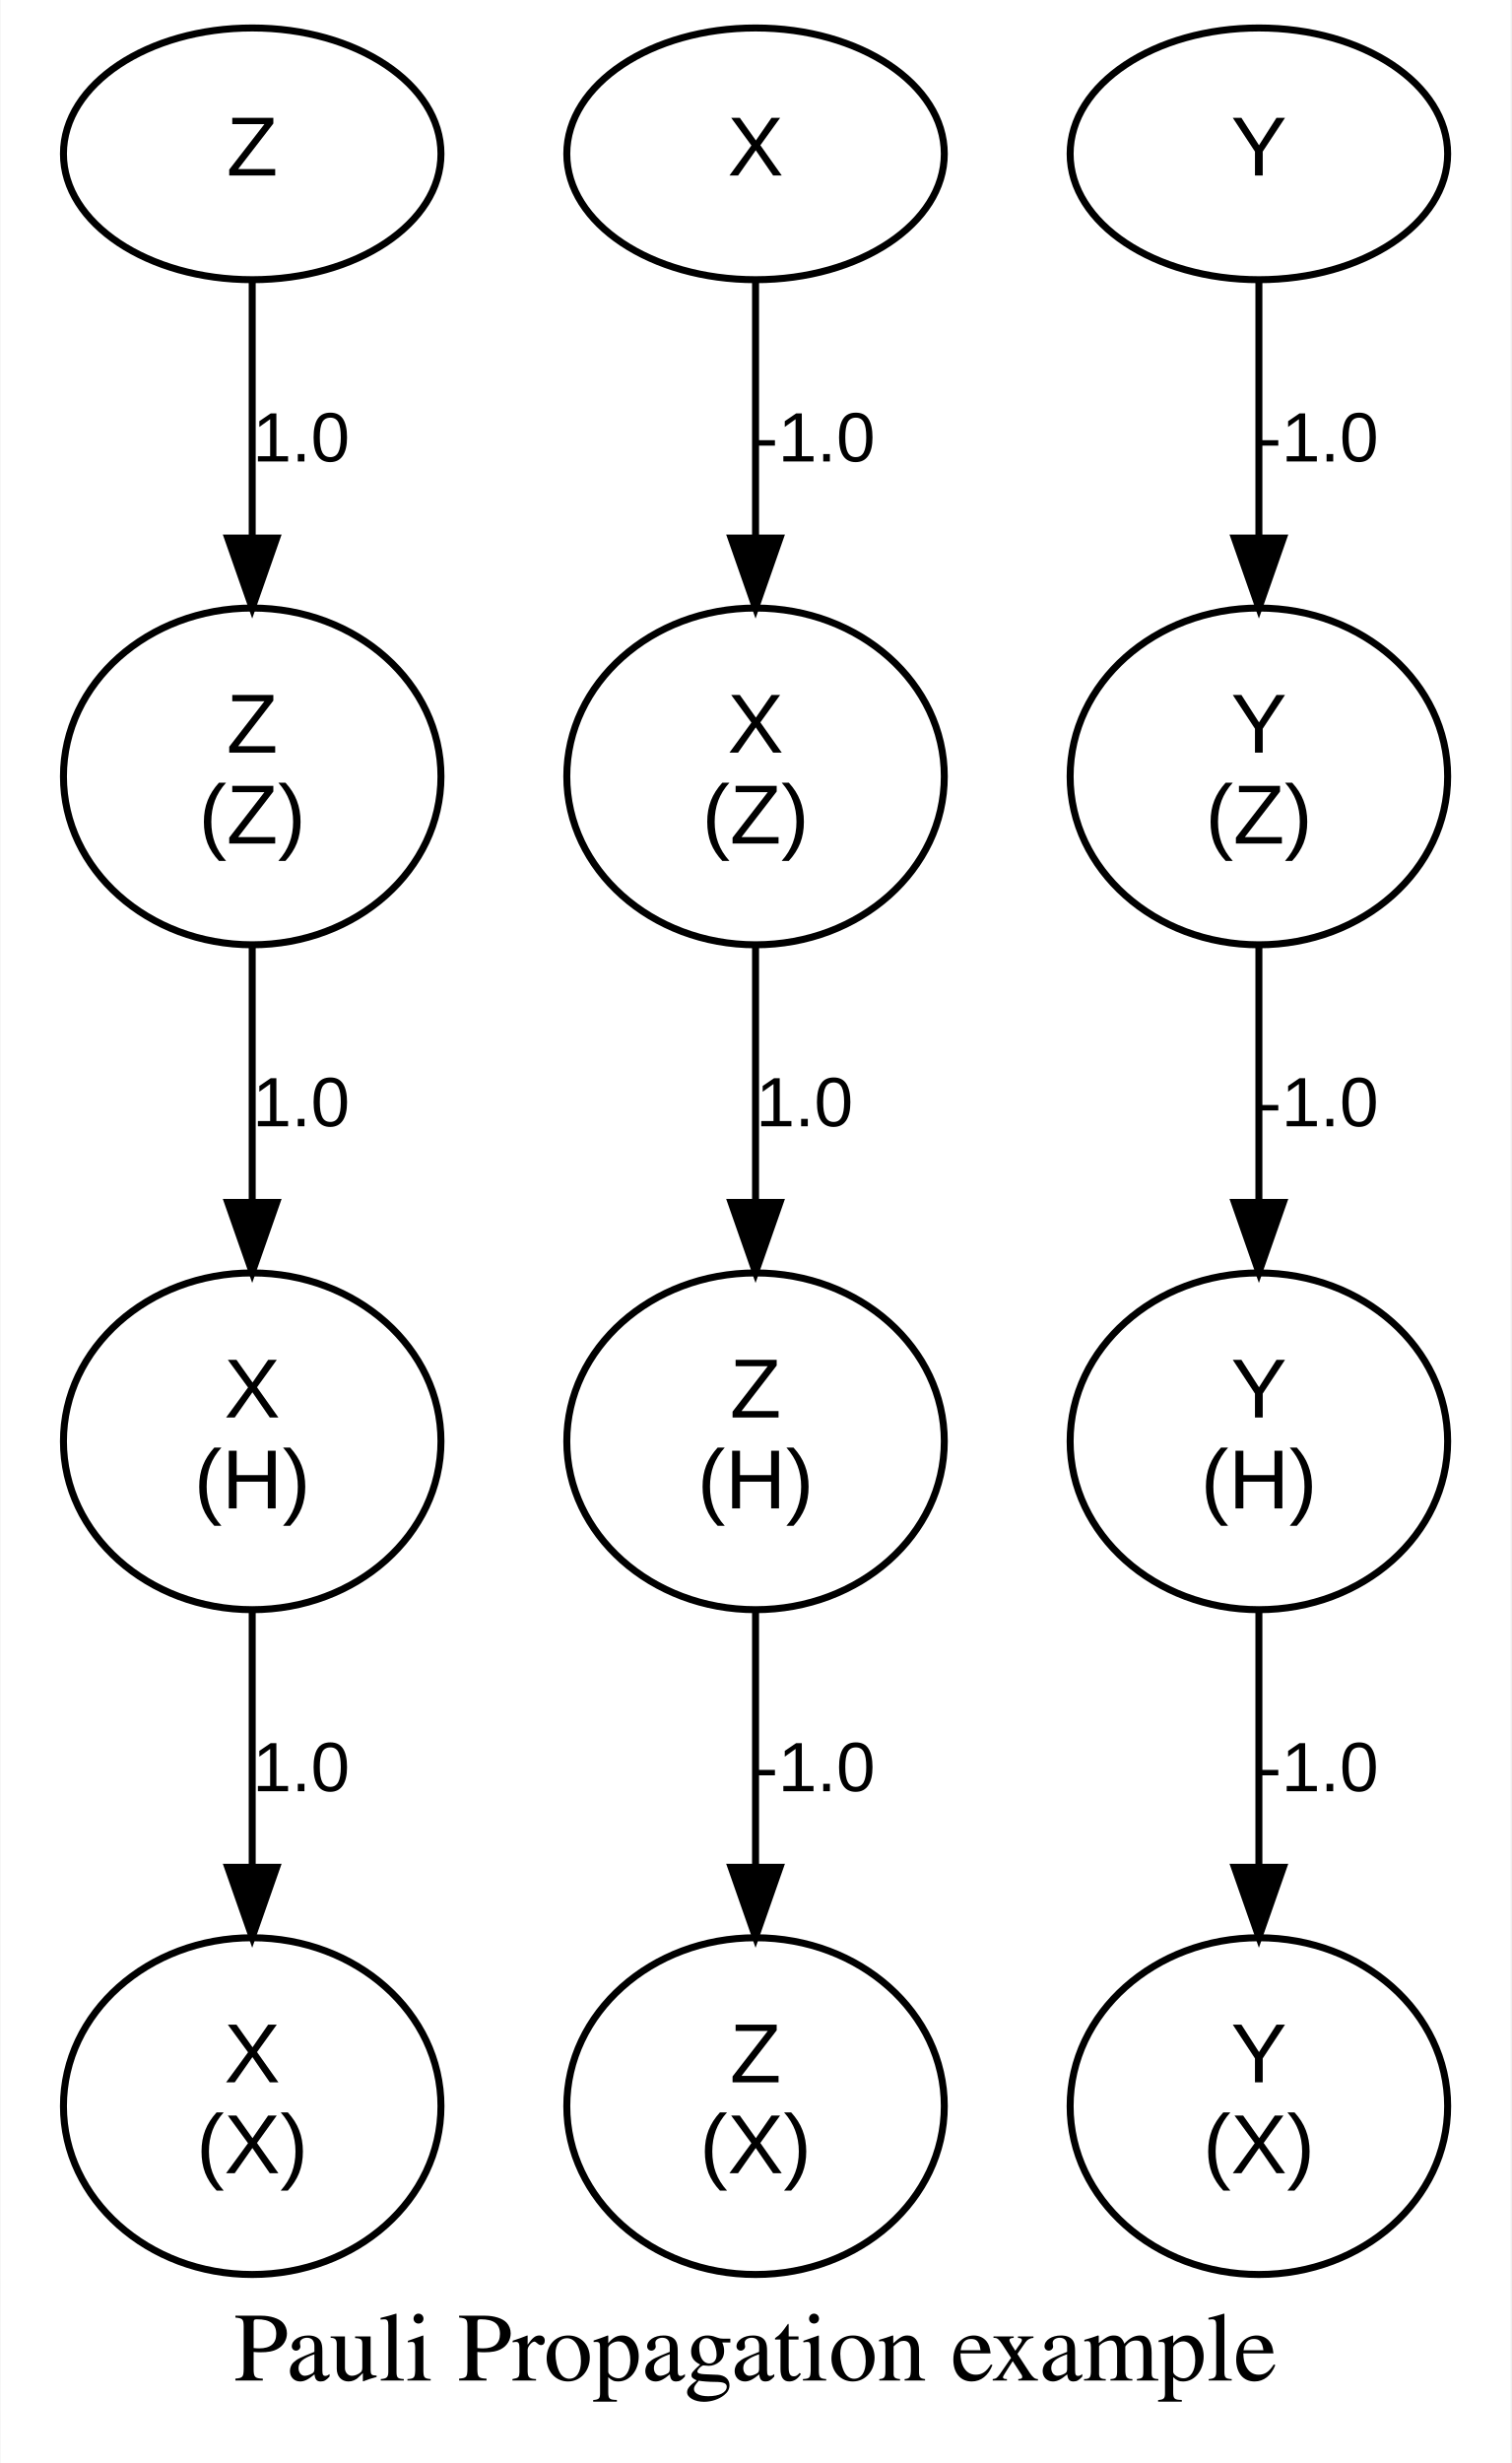
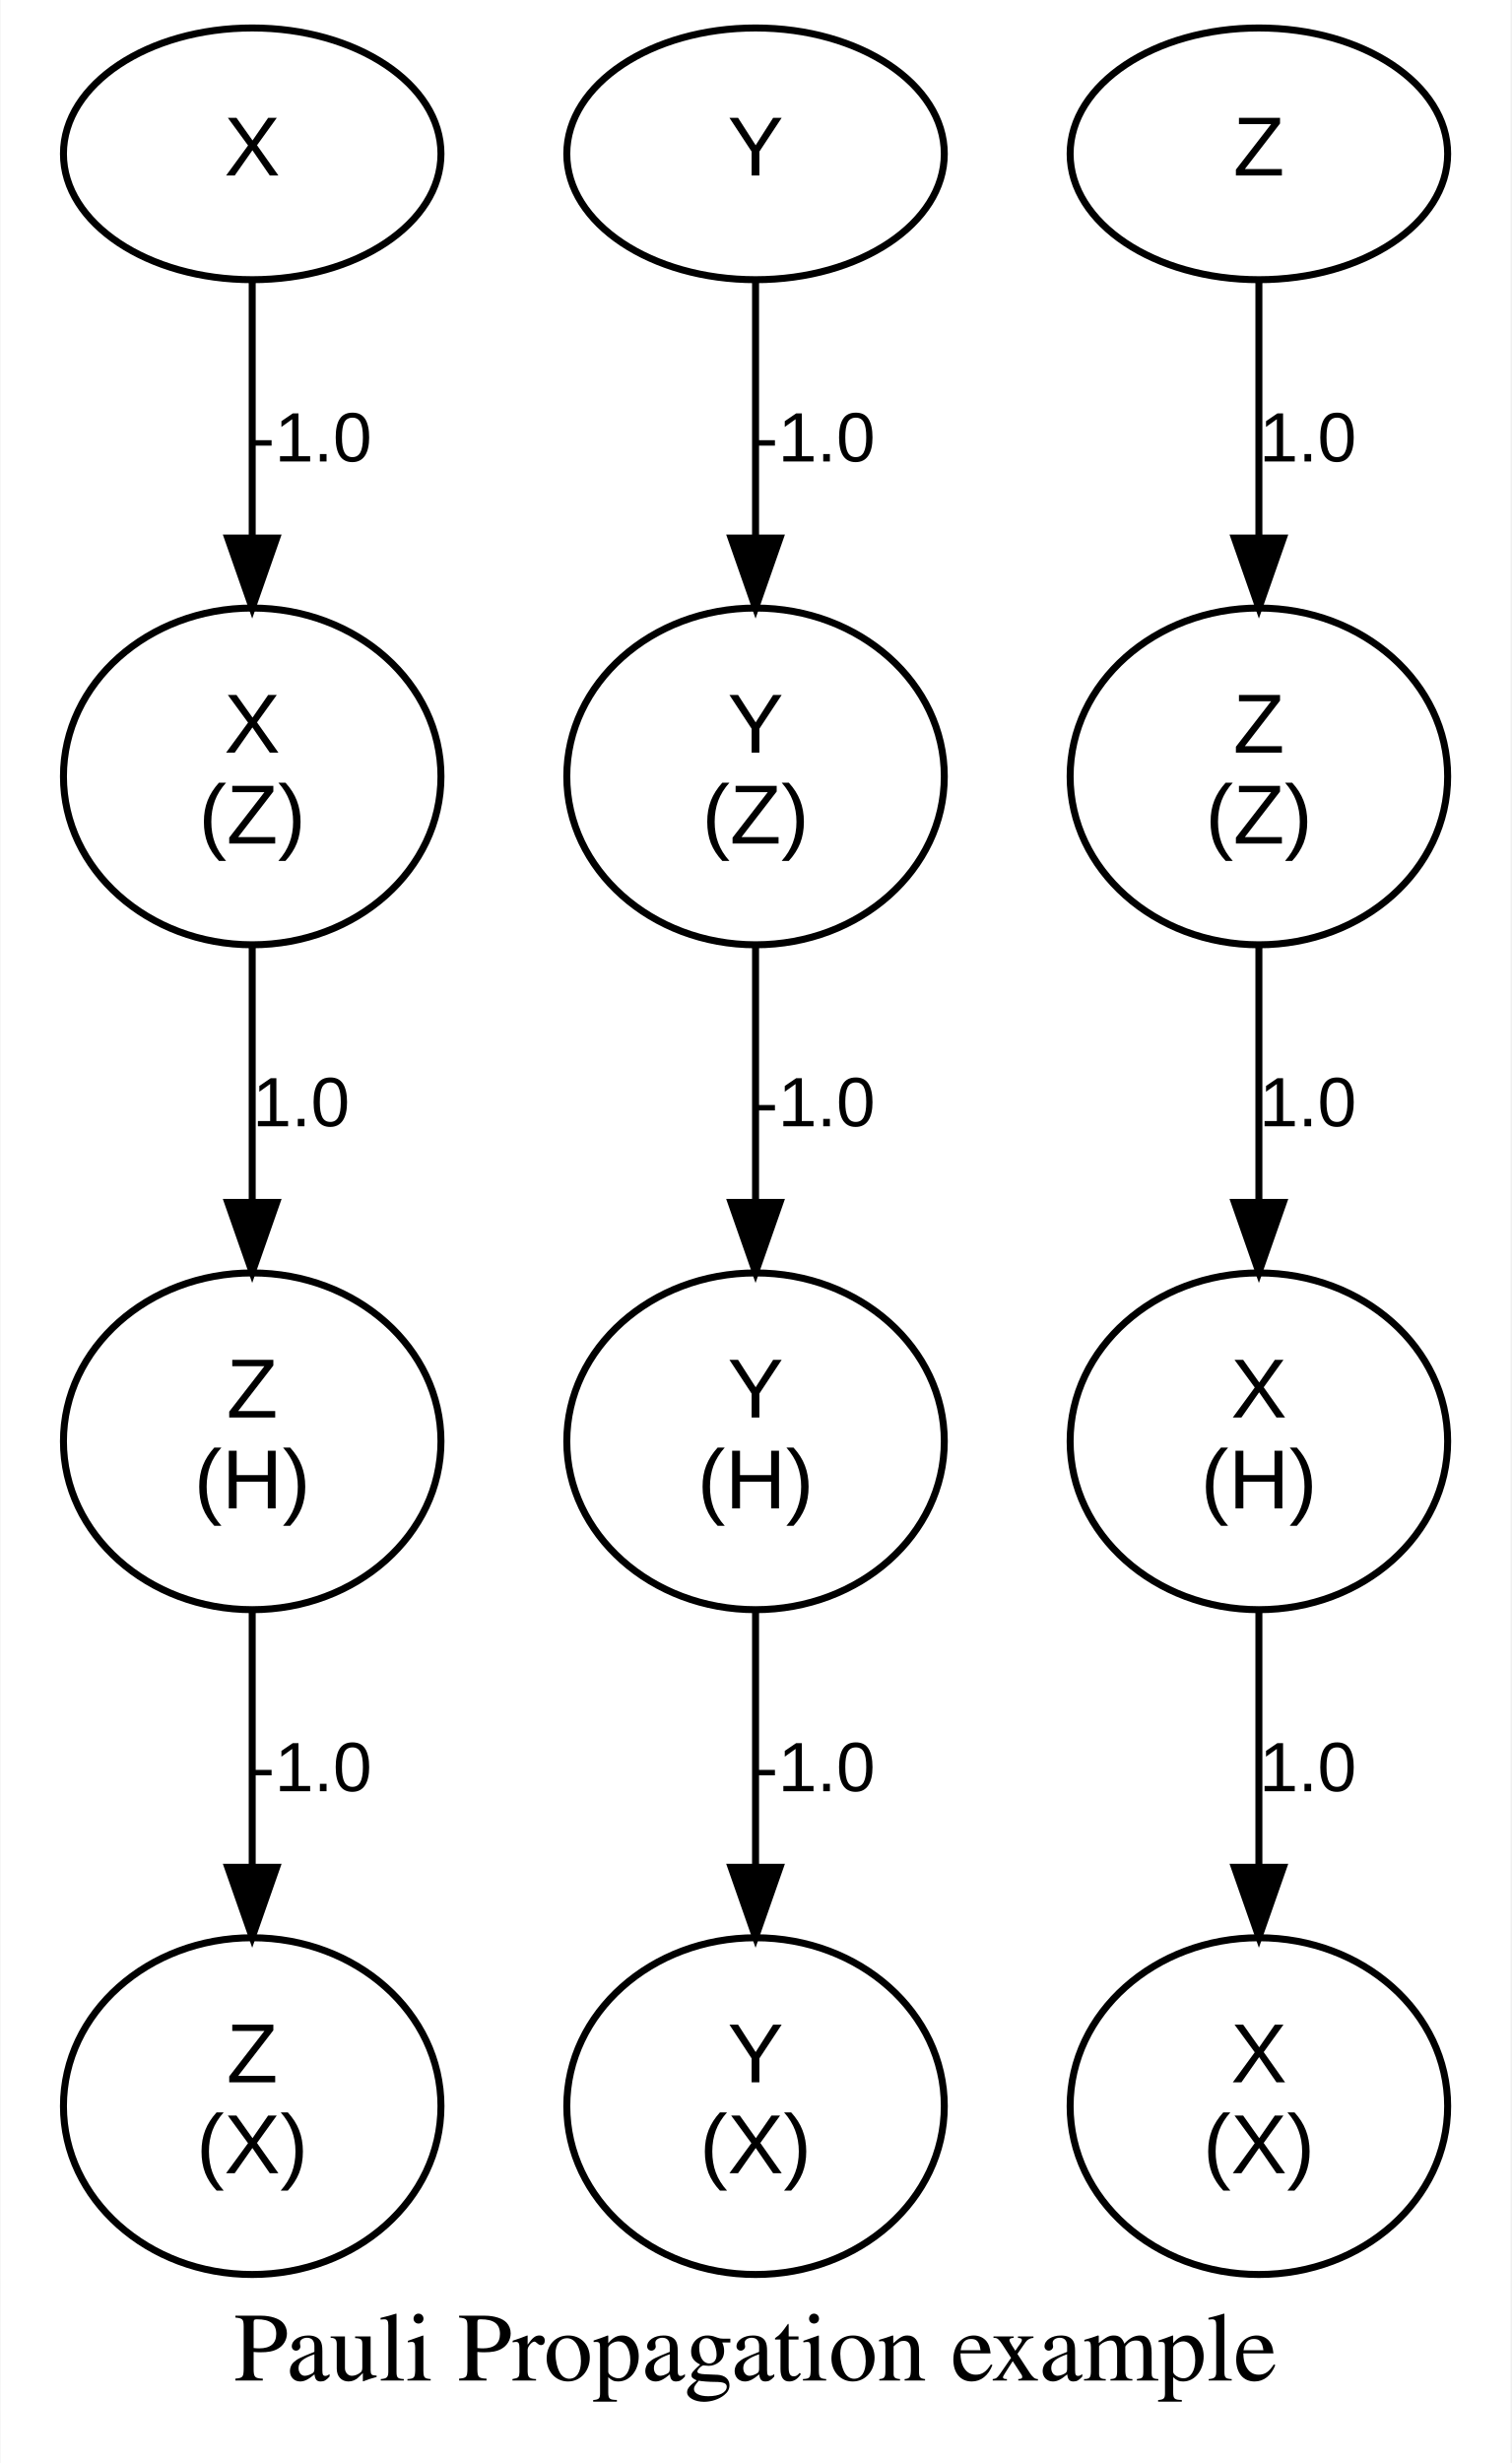
<svg xmlns="http://www.w3.org/2000/svg" width="216pt" height="352pt" viewBox="0.00 0.00 216.00 352.25">
  <g id="graph0" class="graph" transform="scale(1 1) rotate(0) translate(4 348.25)">
    <polygon fill="white" stroke="transparent" points="-4,4 -4,-348.25 212,-348.25 212,4 -4,4" />
    <text text-anchor="middle" x="104" y="-7.8" font-family="Times,serif" font-size="14.00">Pauli Propagation example</text>
    <g id="node1" class="node">
-       <ellipse fill="none" stroke="black" cx="32" cy="-326.25" rx="27" ry="18" />
-       <text text-anchor="middle" x="32" y="-323.15" font-family="Arial" font-size="12.00">Z</text>
+       <ellipse fill="none" stroke="black" cx="32" cy="-237.21" rx="27" ry="24.08" />
+       <text text-anchor="middle" x="32" y="-240.61" font-family="Arial" font-size="12.00">X</text>
+       <text text-anchor="middle" x="32" y="-227.61" font-family="Arial" font-size="12.00">(Z)</text>
    </g>
    <g id="node6" class="node">
-       <ellipse fill="none" stroke="black" cx="32" cy="-237.21" rx="27" ry="24.08" />
-       <text text-anchor="middle" x="32" y="-240.61" font-family="Arial" font-size="12.00">Z</text>
-       <text text-anchor="middle" x="32" y="-227.61" font-family="Arial" font-size="12.00">(Z)</text>
+       <ellipse fill="none" stroke="black" cx="32" cy="-142.12" rx="27" ry="24.08" />
+       <text text-anchor="middle" x="32" y="-145.52" font-family="Arial" font-size="12.00">Z</text>
+       <text text-anchor="middle" x="32" y="-132.52" font-family="Arial" font-size="12.00">(H)</text>
    </g>
-     <g id="edge3" class="edge">
-       <path fill="none" stroke="black" d="M32,-308.05C32,-297.6 32,-283.91 32,-271.42" />
-       <polygon fill="black" stroke="black" points="35.5,-271.3 32,-261.3 28.5,-271.3 35.5,-271.3" />
-       <text text-anchor="middle" x="39" y="-282.25" font-family="Arial" font-size="10.00">1.0</text>
+     <g id="edge8" class="edge">
+       <path fill="none" stroke="black" d="M32,-212.72C32,-201.72 32,-188.43 32,-176.42" />
+       <polygon fill="black" stroke="black" points="35.5,-176.28 32,-166.28 28.5,-176.28 35.5,-176.28" />
+       <text text-anchor="middle" x="39" y="-187.17" font-family="Arial" font-size="10.00">1.0</text>
    </g>
    <g id="node2" class="node">
+       <ellipse fill="none" stroke="black" cx="104" cy="-326.25" rx="27" ry="18" />
+       <text text-anchor="middle" x="104" y="-323.15" font-family="Arial" font-size="12.00">Y</text>
+     </g>
+     <g id="node11" class="node">
      <ellipse fill="none" stroke="black" cx="104" cy="-237.21" rx="27" ry="24.08" />
-       <text text-anchor="middle" x="104" y="-240.61" font-family="Arial" font-size="12.00">X</text>
+       <text text-anchor="middle" x="104" y="-240.61" font-family="Arial" font-size="12.00">Y</text>
      <text text-anchor="middle" x="104" y="-227.61" font-family="Arial" font-size="12.00">(Z)</text>
    </g>
-     <g id="node7" class="node">
-       <ellipse fill="none" stroke="black" cx="104" cy="-142.12" rx="27" ry="24.08" />
-       <text text-anchor="middle" x="104" y="-145.52" font-family="Arial" font-size="12.00">Z</text>
-       <text text-anchor="middle" x="104" y="-132.52" font-family="Arial" font-size="12.00">(H)</text>
-     </g>
-     <g id="edge9" class="edge">
-       <path fill="none" stroke="black" d="M104,-212.72C104,-201.72 104,-188.43 104,-176.42" />
-       <polygon fill="black" stroke="black" points="107.5,-176.28 104,-166.28 100.5,-176.28 107.5,-176.28" />
-       <text text-anchor="middle" x="111" y="-187.17" font-family="Arial" font-size="10.00">1.0</text>
+     <g id="edge6" class="edge">
+       <path fill="none" stroke="black" d="M104,-308.05C104,-297.6 104,-283.91 104,-271.42" />
+       <polygon fill="black" stroke="black" points="107.5,-271.3 104,-261.3 100.5,-271.3 107.5,-271.3" />
+       <text text-anchor="middle" x="112.5" y="-282.25" font-family="Arial" font-size="10.00">-1.0</text>
    </g>
    <g id="node3" class="node">
+       <ellipse fill="none" stroke="black" cx="176" cy="-237.21" rx="27" ry="24.08" />
+       <text text-anchor="middle" x="176" y="-240.61" font-family="Arial" font-size="12.00">Z</text>
+       <text text-anchor="middle" x="176" y="-227.61" font-family="Arial" font-size="12.00">(Z)</text>
+     </g>
+     <g id="node7" class="node">
      <ellipse fill="none" stroke="black" cx="176" cy="-142.12" rx="27" ry="24.08" />
-       <text text-anchor="middle" x="176" y="-145.52" font-family="Arial" font-size="12.00">Y</text>
+       <text text-anchor="middle" x="176" y="-145.52" font-family="Arial" font-size="12.00">X</text>
      <text text-anchor="middle" x="176" y="-132.52" font-family="Arial" font-size="12.00">(H)</text>
    </g>
-     <g id="node10" class="node">
-       <ellipse fill="none" stroke="black" cx="176" cy="-47.04" rx="27" ry="24.08" />
-       <text text-anchor="middle" x="176" y="-50.44" font-family="Arial" font-size="12.00">Y</text>
-       <text text-anchor="middle" x="176" y="-37.44" font-family="Arial" font-size="12.00">(X)</text>
-     </g>
-     <g id="edge1" class="edge">
-       <path fill="none" stroke="black" d="M176,-117.64C176,-106.64 176,-93.34 176,-81.33" />
-       <polygon fill="black" stroke="black" points="179.5,-81.2 176,-71.2 172.5,-81.2 179.5,-81.2" />
-       <text text-anchor="middle" x="184.5" y="-92.08" font-family="Arial" font-size="10.00">-1.0</text>
+     <g id="edge4" class="edge">
+       <path fill="none" stroke="black" d="M176,-212.72C176,-201.72 176,-188.43 176,-176.42" />
+       <polygon fill="black" stroke="black" points="179.5,-176.28 176,-166.28 172.5,-176.28 179.5,-176.28" />
+       <text text-anchor="middle" x="183" y="-187.17" font-family="Arial" font-size="10.00">1.0</text>
    </g>
    <g id="node4" class="node">
      <ellipse fill="none" stroke="black" cx="104" cy="-47.04" rx="27" ry="24.08" />
-       <text text-anchor="middle" x="104" y="-50.44" font-family="Arial" font-size="12.00">Z</text>
+       <text text-anchor="middle" x="104" y="-50.44" font-family="Arial" font-size="12.00">Y</text>
      <text text-anchor="middle" x="104" y="-37.44" font-family="Arial" font-size="12.00">(X)</text>
    </g>
    <g id="node5" class="node">
-       <ellipse fill="none" stroke="black" cx="32" cy="-142.12" rx="27" ry="24.08" />
-       <text text-anchor="middle" x="32" y="-145.52" font-family="Arial" font-size="12.00">X</text>
-       <text text-anchor="middle" x="32" y="-132.52" font-family="Arial" font-size="12.00">(H)</text>
-     </g>
-     <g id="node8" class="node">
      <ellipse fill="none" stroke="black" cx="32" cy="-47.04" rx="27" ry="24.08" />
-       <text text-anchor="middle" x="32" y="-50.44" font-family="Arial" font-size="12.00">X</text>
+       <text text-anchor="middle" x="32" y="-50.44" font-family="Arial" font-size="12.00">Z</text>
      <text text-anchor="middle" x="32" y="-37.44" font-family="Arial" font-size="12.00">(X)</text>
    </g>
    <g id="edge7" class="edge">
      <path fill="none" stroke="black" d="M32,-117.64C32,-106.64 32,-93.34 32,-81.33" />
      <polygon fill="black" stroke="black" points="35.5,-81.2 32,-71.2 28.5,-81.2 35.5,-81.2" />
-       <text text-anchor="middle" x="39" y="-92.08" font-family="Arial" font-size="10.00">1.0</text>
+       <text text-anchor="middle" x="40.5" y="-92.08" font-family="Arial" font-size="10.00">-1.0</text>
    </g>
-     <g id="edge6" class="edge">
-       <path fill="none" stroke="black" d="M32,-212.72C32,-201.72 32,-188.43 32,-176.42" />
-       <polygon fill="black" stroke="black" points="35.5,-176.28 32,-166.28 28.5,-176.28 35.5,-176.28" />
-       <text text-anchor="middle" x="39" y="-187.17" font-family="Arial" font-size="10.00">1.0</text>
+     <g id="node12" class="node">
+       <ellipse fill="none" stroke="black" cx="176" cy="-47.04" rx="27" ry="24.08" />
+       <text text-anchor="middle" x="176" y="-50.44" font-family="Arial" font-size="12.00">X</text>
+       <text text-anchor="middle" x="176" y="-37.44" font-family="Arial" font-size="12.00">(X)</text>
    </g>
-     <g id="edge2" class="edge">
+     <g id="edge5" class="edge">
+       <path fill="none" stroke="black" d="M176,-117.64C176,-106.64 176,-93.34 176,-81.33" />
+       <polygon fill="black" stroke="black" points="179.5,-81.2 176,-71.2 172.5,-81.2 179.5,-81.2" />
+       <text text-anchor="middle" x="183" y="-92.08" font-family="Arial" font-size="10.00">1.0</text>
+     </g>
+     <g id="node8" class="node">
+       <ellipse fill="none" stroke="black" cx="104" cy="-142.12" rx="27" ry="24.08" />
+       <text text-anchor="middle" x="104" y="-145.52" font-family="Arial" font-size="12.00">Y</text>
+       <text text-anchor="middle" x="104" y="-132.52" font-family="Arial" font-size="12.00">(H)</text>
+     </g>
+     <g id="edge9" class="edge">
      <path fill="none" stroke="black" d="M104,-117.64C104,-106.64 104,-93.34 104,-81.33" />
      <polygon fill="black" stroke="black" points="107.5,-81.2 104,-71.2 100.5,-81.2 107.5,-81.2" />
      <text text-anchor="middle" x="112.5" y="-92.08" font-family="Arial" font-size="10.00">-1.0</text>
    </g>
    <g id="node9" class="node">
-       <ellipse fill="none" stroke="black" cx="176" cy="-237.21" rx="27" ry="24.08" />
-       <text text-anchor="middle" x="176" y="-240.61" font-family="Arial" font-size="12.00">Y</text>
-       <text text-anchor="middle" x="176" y="-227.61" font-family="Arial" font-size="12.00">(Z)</text>
+       <ellipse fill="none" stroke="black" cx="176" cy="-326.25" rx="27" ry="18" />
+       <text text-anchor="middle" x="176" y="-323.15" font-family="Arial" font-size="12.00">Z</text>
    </g>
-     <g id="edge8" class="edge">
-       <path fill="none" stroke="black" d="M176,-212.72C176,-201.72 176,-188.43 176,-176.42" />
-       <polygon fill="black" stroke="black" points="179.5,-176.28 176,-166.28 172.5,-176.28 179.5,-176.28" />
-       <text text-anchor="middle" x="184.5" y="-187.17" font-family="Arial" font-size="10.00">-1.0</text>
-     </g>
-     <g id="node11" class="node">
-       <ellipse fill="none" stroke="black" cx="176" cy="-326.25" rx="27" ry="18" />
-       <text text-anchor="middle" x="176" y="-323.15" font-family="Arial" font-size="12.00">Y</text>
-     </g>
-     <g id="edge4" class="edge">
+     <g id="edge2" class="edge">
      <path fill="none" stroke="black" d="M176,-308.05C176,-297.6 176,-283.91 176,-271.42" />
      <polygon fill="black" stroke="black" points="179.5,-271.3 176,-261.3 172.5,-271.3 179.5,-271.3" />
-       <text text-anchor="middle" x="184.5" y="-282.25" font-family="Arial" font-size="10.00">-1.0</text>
+       <text text-anchor="middle" x="183" y="-282.25" font-family="Arial" font-size="10.00">1.0</text>
    </g>
-     <g id="node12" class="node">
-       <ellipse fill="none" stroke="black" cx="104" cy="-326.25" rx="27" ry="18" />
-       <text text-anchor="middle" x="104" y="-323.15" font-family="Arial" font-size="12.00">X</text>
+     <g id="node10" class="node">
+       <ellipse fill="none" stroke="black" cx="32" cy="-326.25" rx="27" ry="18" />
+       <text text-anchor="middle" x="32" y="-323.15" font-family="Arial" font-size="12.00">X</text>
    </g>
-     <g id="edge5" class="edge">
-       <path fill="none" stroke="black" d="M104,-308.05C104,-297.6 104,-283.91 104,-271.42" />
-       <polygon fill="black" stroke="black" points="107.5,-271.3 104,-261.3 100.5,-271.3 107.5,-271.3" />
-       <text text-anchor="middle" x="112.5" y="-282.25" font-family="Arial" font-size="10.00">-1.0</text>
+     <g id="edge1" class="edge">
+       <path fill="none" stroke="black" d="M32,-308.05C32,-297.6 32,-283.91 32,-271.42" />
+       <polygon fill="black" stroke="black" points="35.5,-271.3 32,-261.3 28.5,-271.3 35.5,-271.3" />
+       <text text-anchor="middle" x="40.5" y="-282.25" font-family="Arial" font-size="10.00">-1.0</text>
+     </g>
+     <g id="edge3" class="edge">
+       <path fill="none" stroke="black" d="M104,-212.72C104,-201.72 104,-188.43 104,-176.42" />
+       <polygon fill="black" stroke="black" points="107.5,-176.28 104,-166.28 100.5,-176.28 107.5,-176.28" />
+       <text text-anchor="middle" x="112.5" y="-187.17" font-family="Arial" font-size="10.00">-1.0</text>
    </g>
  </g>
</svg>
